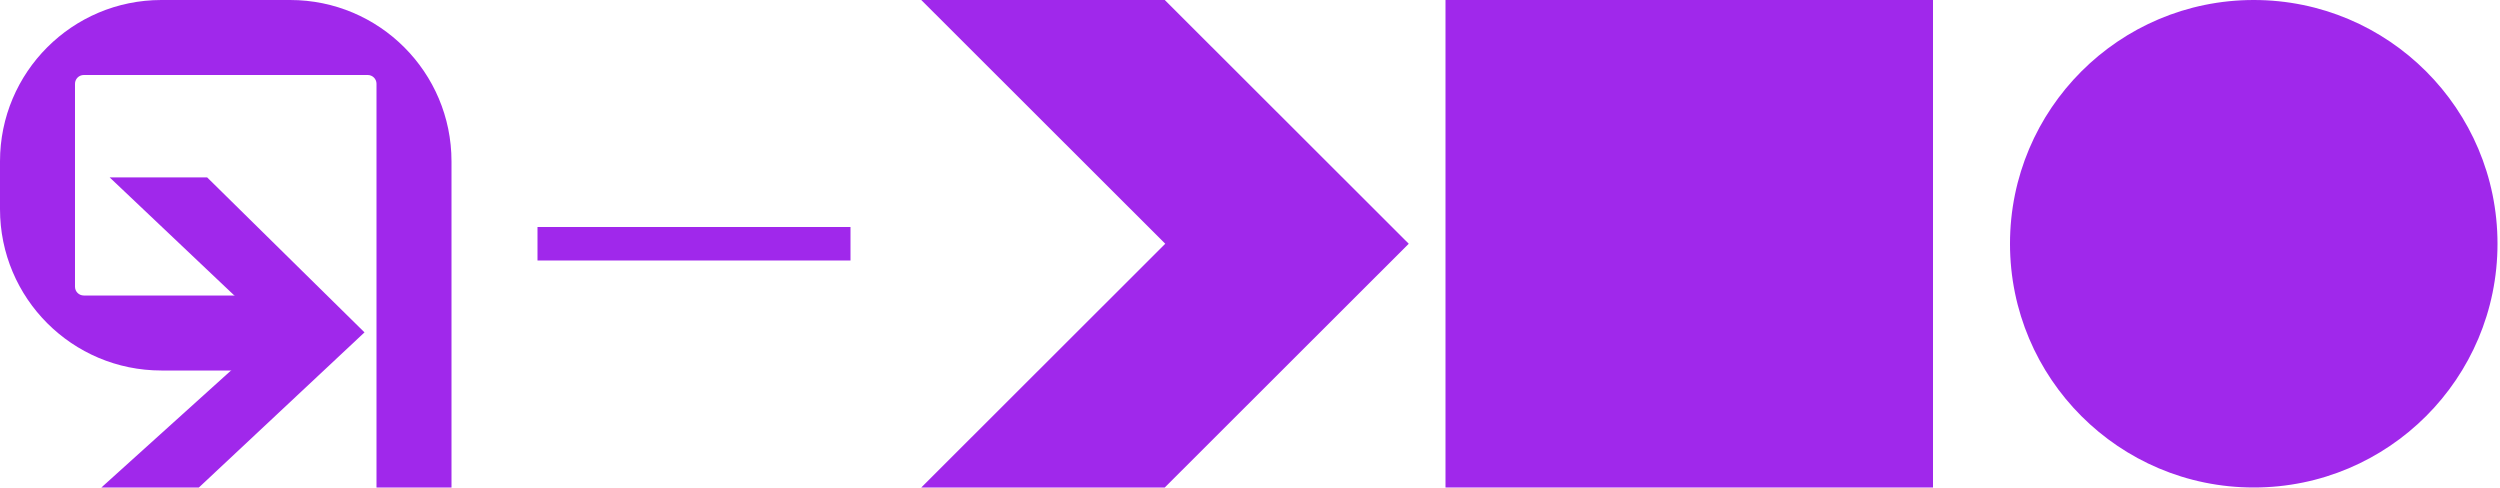
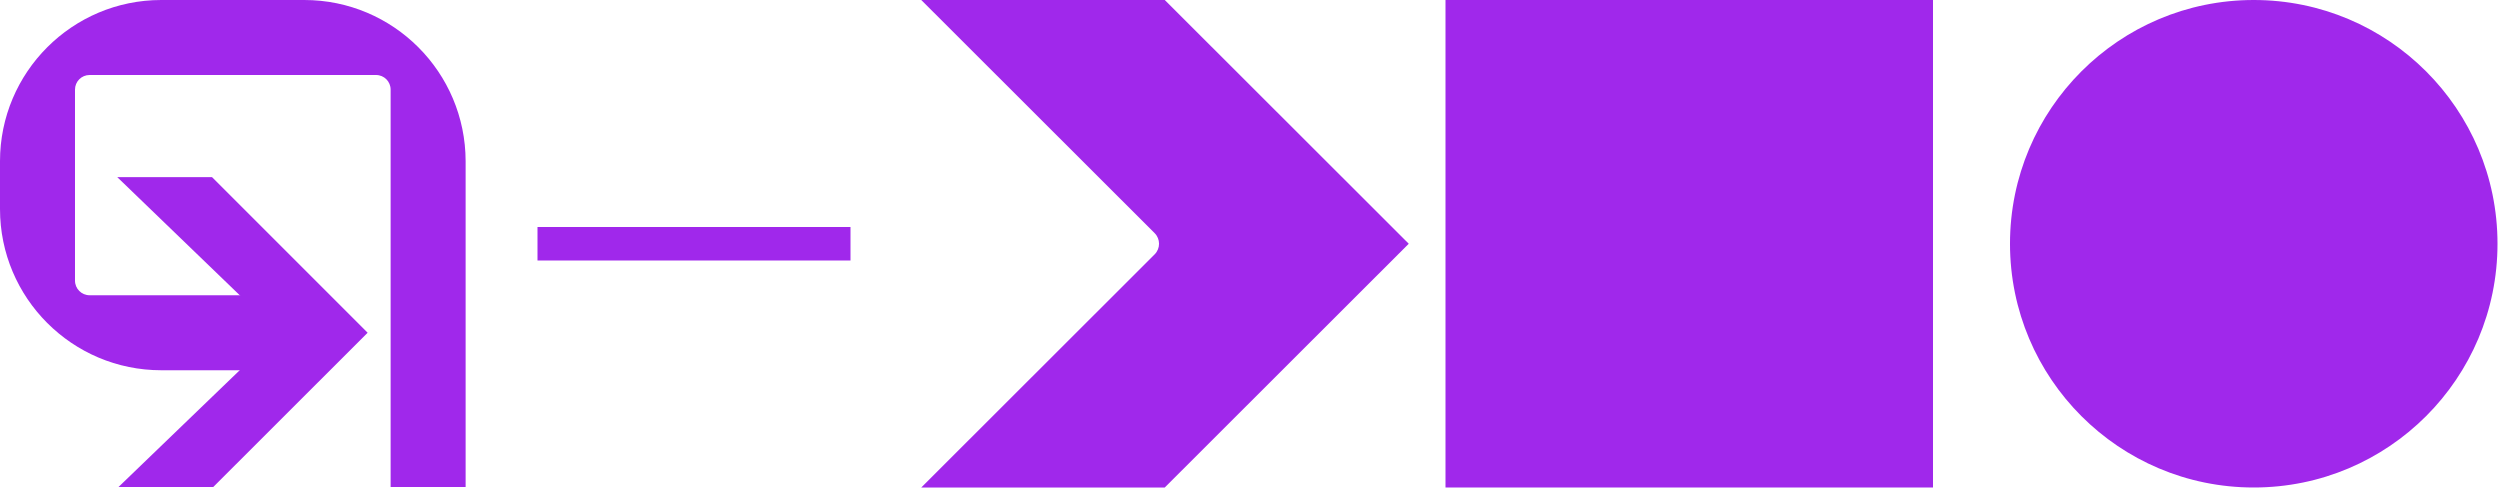
<svg xmlns="http://www.w3.org/2000/svg" version="1.1" id="Layer_1" x="0px" y="0px" viewBox="0 0 2000 389.6" style="enable-background:new 0 0 2000 389.6;" xml:space="preserve">
  <style type="text/css">
	.st0{fill:#A028EB;}
</style>
  <g>
    <g>
      <g>
-         <polygon class="st0" points="737,0 932.2,195 737,390 931.8,390 1127,195 931.8,0    " />
+         <path class="st0" d="M737,0l186.7,186.5c4.7,4.7,4.7,12.3,0,17L737,390h194.8L1127,195L931.8,0H737z" />
      </g>
    </g>
  </g>
  <g>
    <g>
      <path class="st0" d="M1156.4,0v390h390V0H1156.4z" />
    </g>
  </g>
  <g>
    <g>
-       <path class="st0" d="M1608,195L1608,195c0,107.7,87.3,195,195,195h0c107.7,0,195-87.3,195-195v0c0-107.7-87.3-195-195-195h0    C1695.3,0,1608,87.3,1608,195z" />
-     </g>
-   </g>
-   <g id="_x3C_Groupsymbol_x3E__2_">
-     <g>
-       <polygon class="st0" points="165.7,141.9 87.7,141.9 218.6,265.9 81.1,390 159.1,390 291.6,265.9   " />
-     </g>
-     <g>
-       <g>
-         <path class="st0" d="M232.1,0H129.1C57.8,0,0,57.8,0,129.1v38.2c0,71.3,57.8,129.1,129.1,129.1h107.2v-60H67c-3.8,0-7-3.1-7-7V67     c0-3.8,3.1-7,7-7h227.2c3.8,0,7,3.1,7,7v323h60V129.1C361.2,57.8,303.4,0,232.1,0z" />
-       </g>
+       <path class="st0" d="M1608,195L1608,195c0,107.7,87.3,195,195,195l0,0c107.7,0,195-87.3,195-195l0,0c0-107.7-87.3-195-195-195l0,0    C1695.3,0,1608,87.3,1608,195z" />
    </g>
  </g>
  <rect x="430" y="181.6" class="st0" width="250.4" height="26.8" />
+   <g id="_x3C_Groupsymbol_x3E__3_">
+     <g>
+       <g>
+         <path class="st0" d="M243.4,0H129C57.8,0,0,57.8,0,129v38.2c0,71.2,57.8,129,129,129h118.7v-60h-176c-6.5,0-11.7-5.2-11.7-11.7     V71.7C60,65.2,65.2,60,71.7,60h229.1c6.5,0,11.7,5.2,11.7,11.7v317.9h60V129C372.4,57.8,314.7,0,243.4,0z" />
+       </g>
+     </g>
+     <g>
+       <polygon class="st0" points="169.6,141.7 93.8,141.7 222.9,266.2 94.8,389.6 170.6,389.6 294.1,266.2   " />
+     </g>
+   </g>
</svg>
